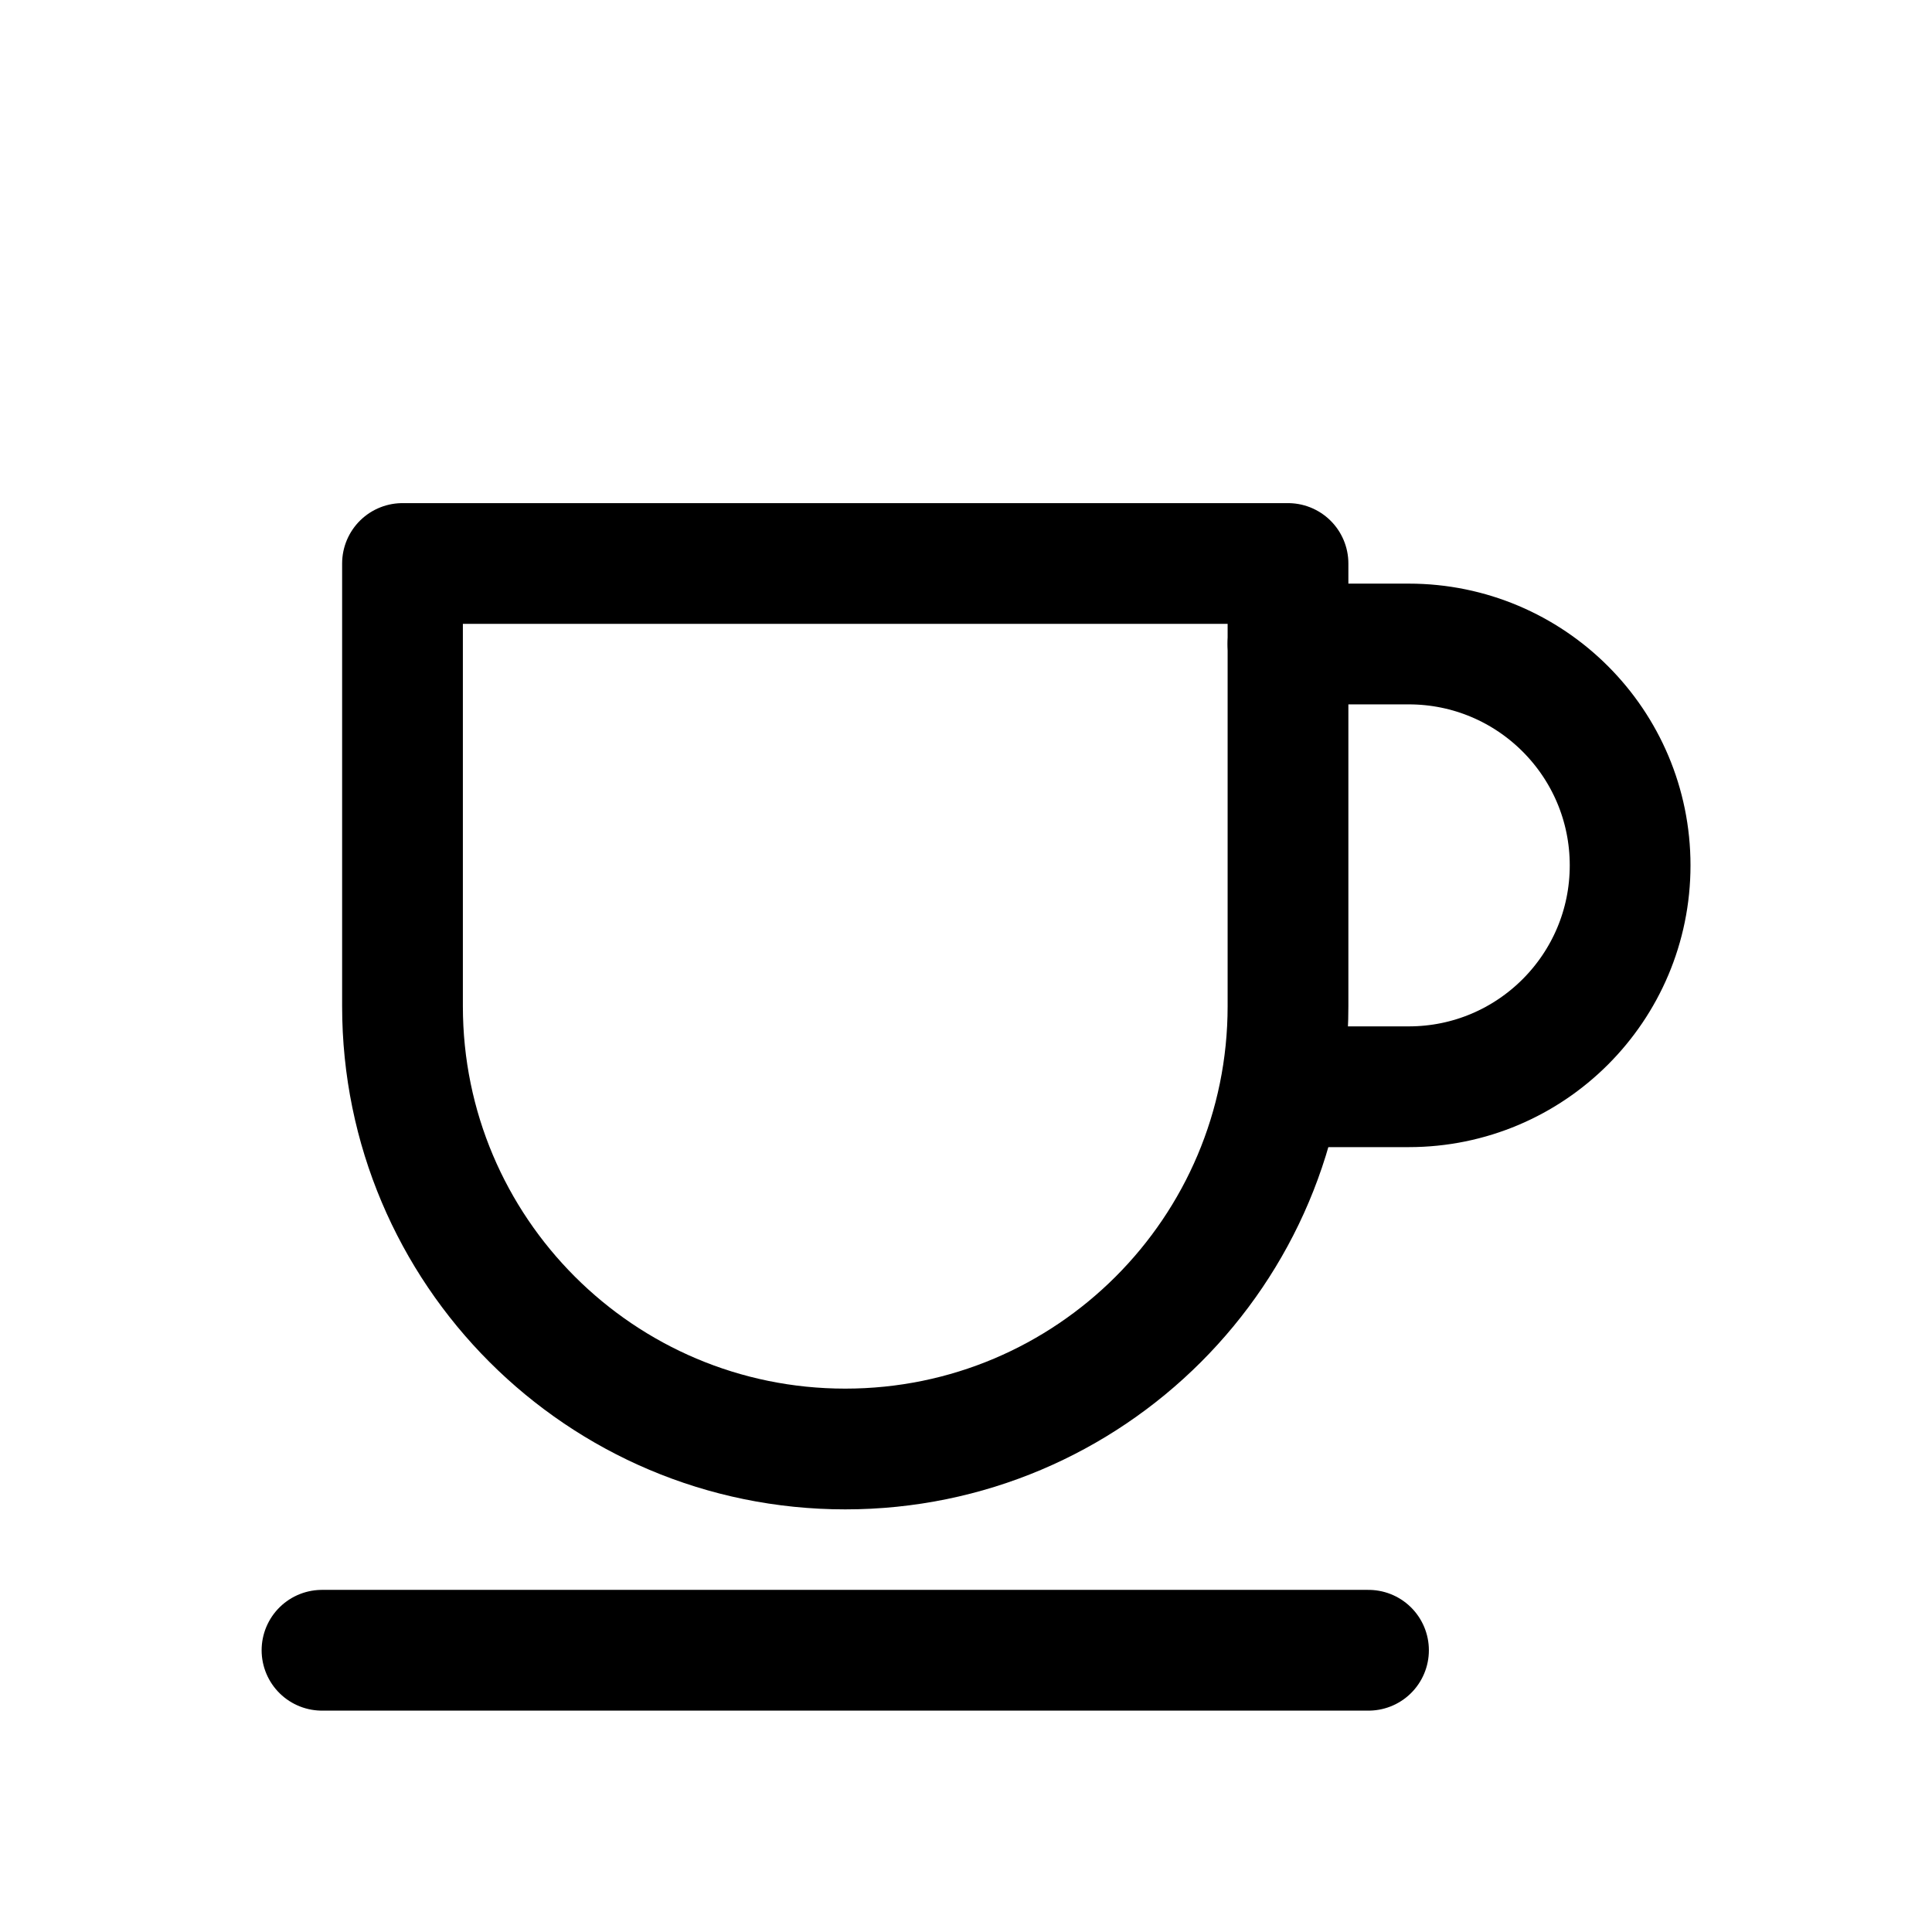
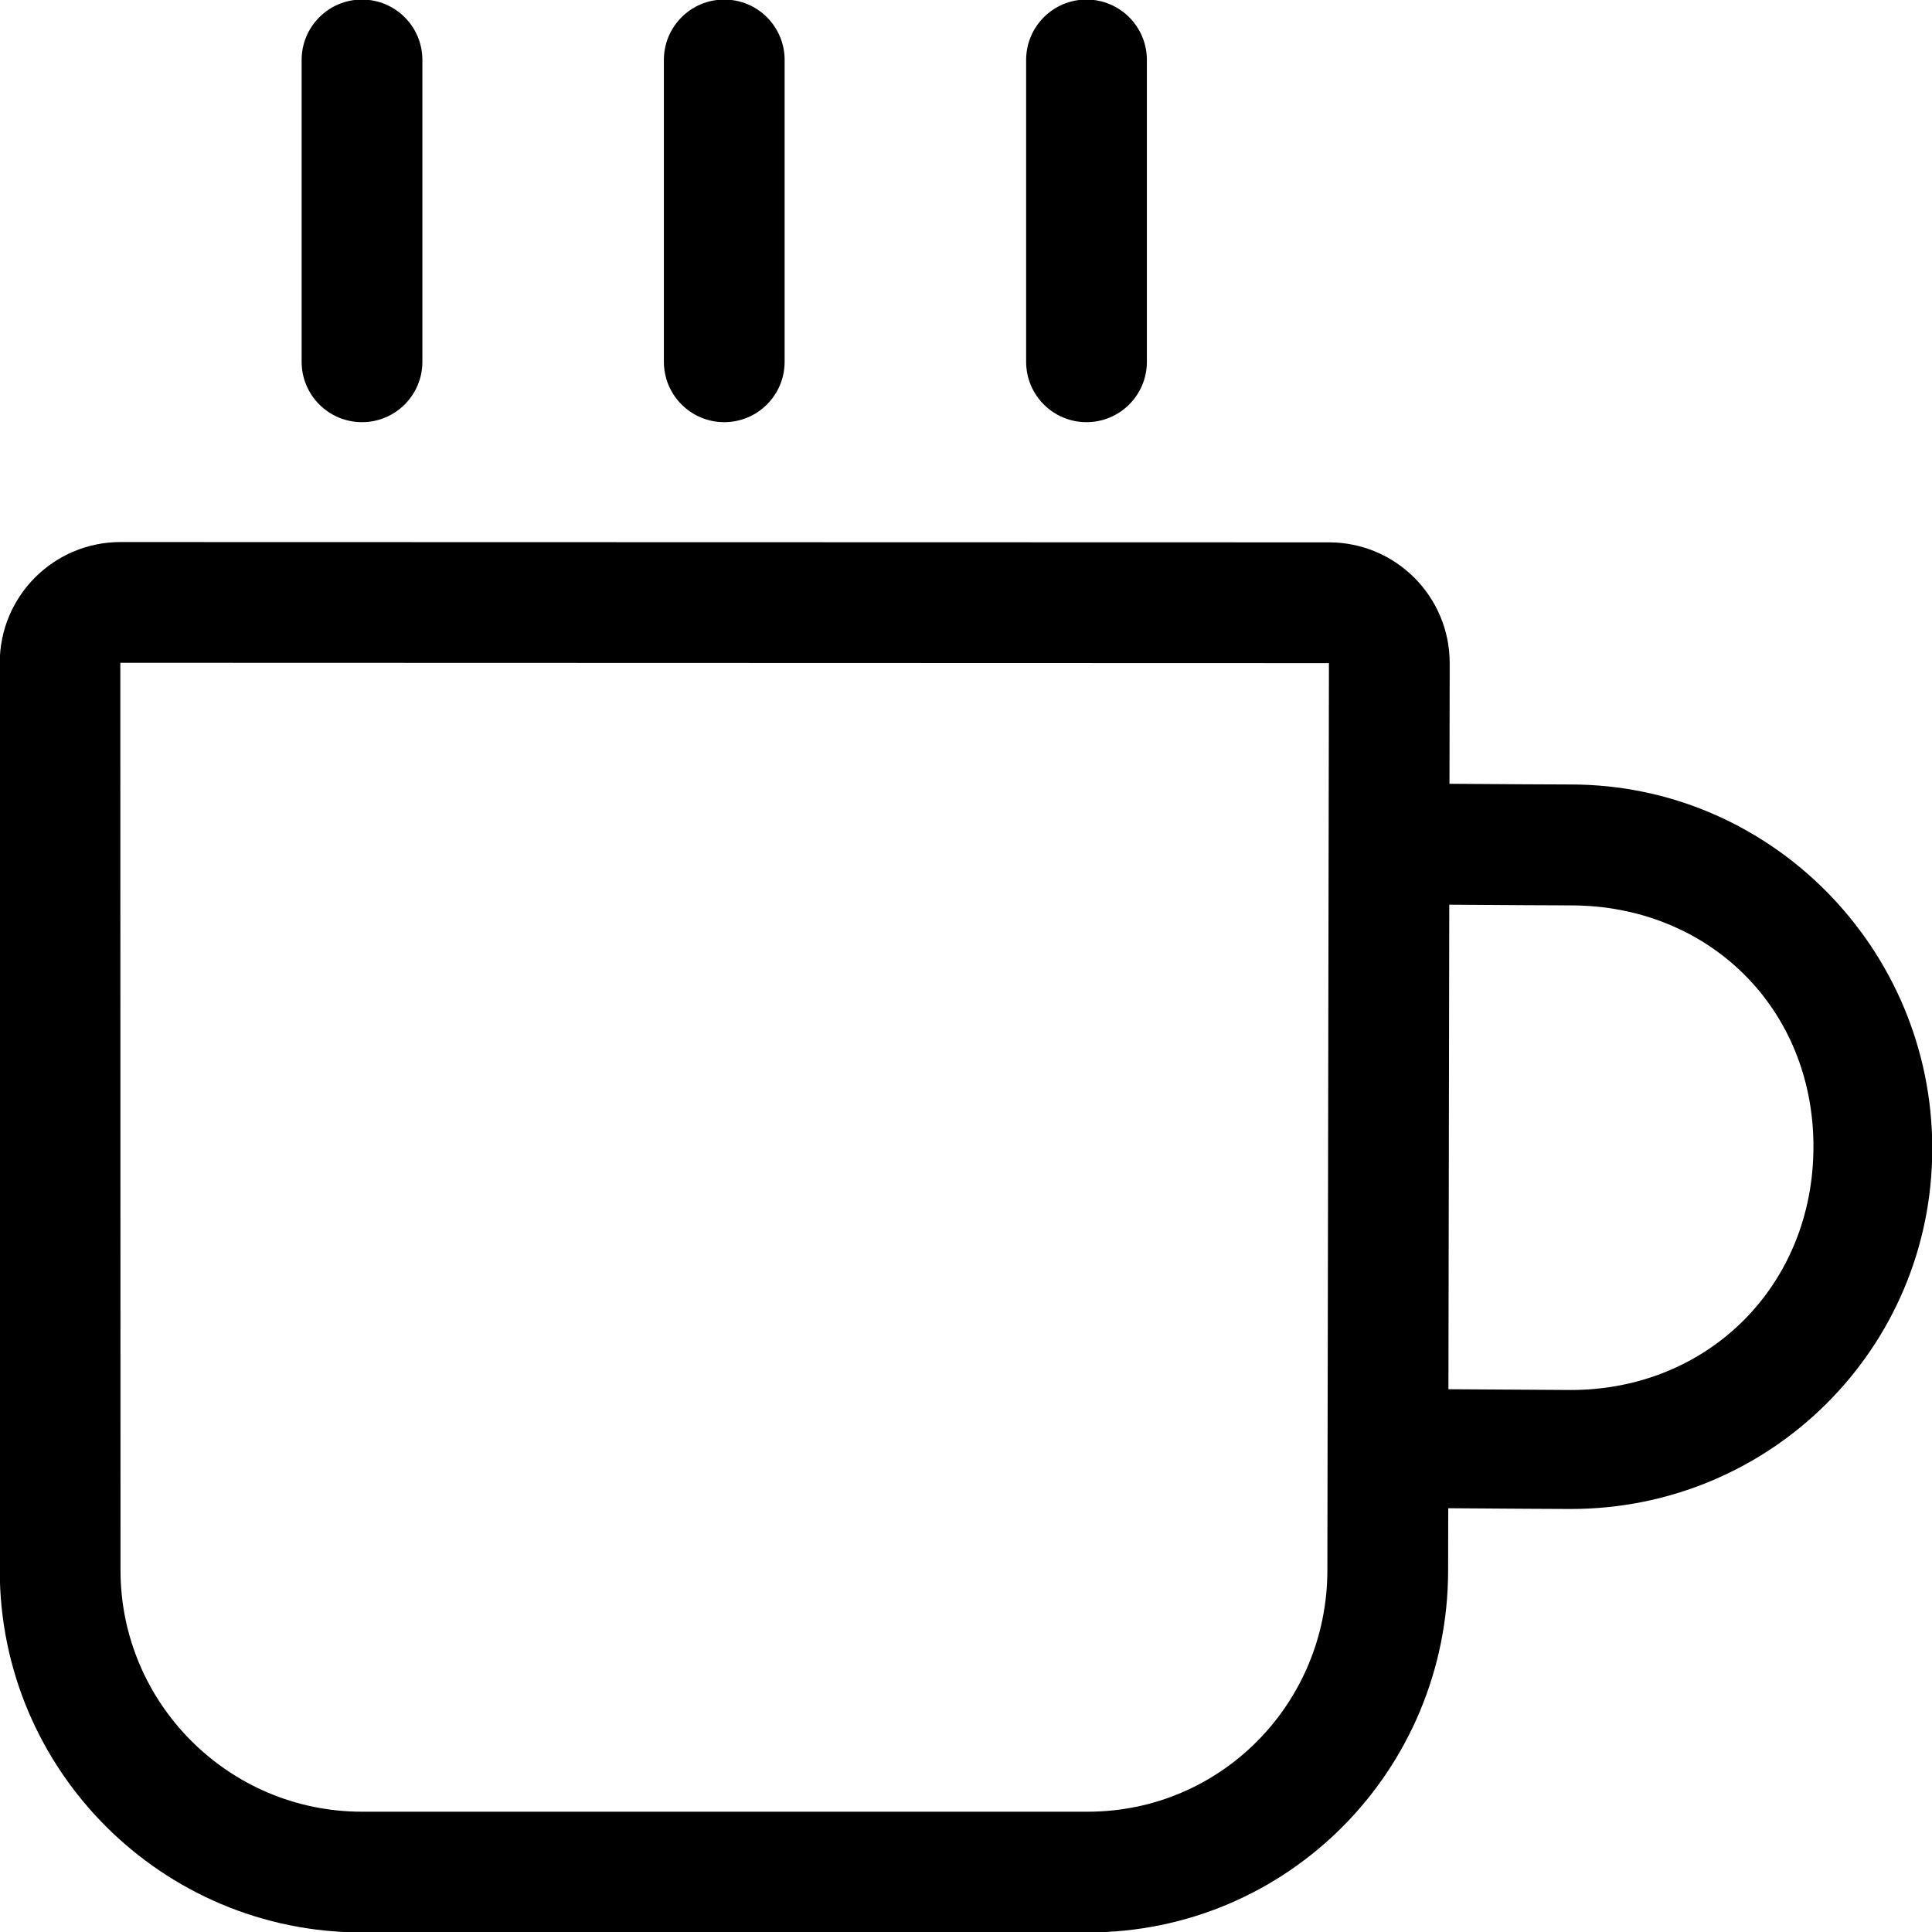
- <svg xmlns="http://www.w3.org/2000/svg" viewBox="0 0 24 24" fill="none" stroke="currentColor" stroke-width="1.5" stroke-linecap="round" stroke-linejoin="round">
-   <path d="M5 7h11v5.5a5.5 5.5 0 0 1-11 0z" />
-   <path d="M16 8h1.5a2.75 2.75 0 0 1 0 5.5H16" />
-   <path d="M4 20.5h13" />
+ <svg xmlns="http://www.w3.org/2000/svg" viewBox="0 0 1024 1024">
+   <path d="M832.56 415.792c-8.336 0-35.202-.16-64.306-.368l.113-63.968c0-35.344-28.657-64-64-64l-640.496-.16c-35.344 0-64 28.656-64 64V832.24c0 106.032 85.967 192 192 192h384.656c106.032 0 191.008-85.968 191.008-192l.064-32.848c29.024.224 58.608.4 64.977.4 105.776 0 191.568-85.04 191.568-191.072-.016-106.048-85.808-192.928-191.584-192.928zM703.533 832.24c0 70.592-56.4 128-127.008 128H191.869c-70.592 0-128-57.408-128-128l-.096-480.944 640.592.192zm129.026-95.519c-6.352 0-35.888-.191-64.863-.4l.448-256.815c29.12.208 56.048.368 64.4.368 73.12 0 128.623 54.544 128.623 127.84S905.68 736.722 832.56 736.722zM575.87 223.762c17.664 0 32-14.336 32-32v-160c0-17.664-14.336-32-32-32s-32 14.336-32 32v160c0 17.68 14.336 32 32 32zm-384 0c17.664 0 32-14.336 32-32v-160c0-17.664-14.336-32-32-32s-32 14.336-32 32v160c0 17.68 14.336 32 32 32zm192 0c17.664 0 32-14.336 32-32v-160c0-17.664-14.336-32-32-32s-32 14.336-32 32v160c0 17.68 14.336 32 32 32z" />
</svg>
